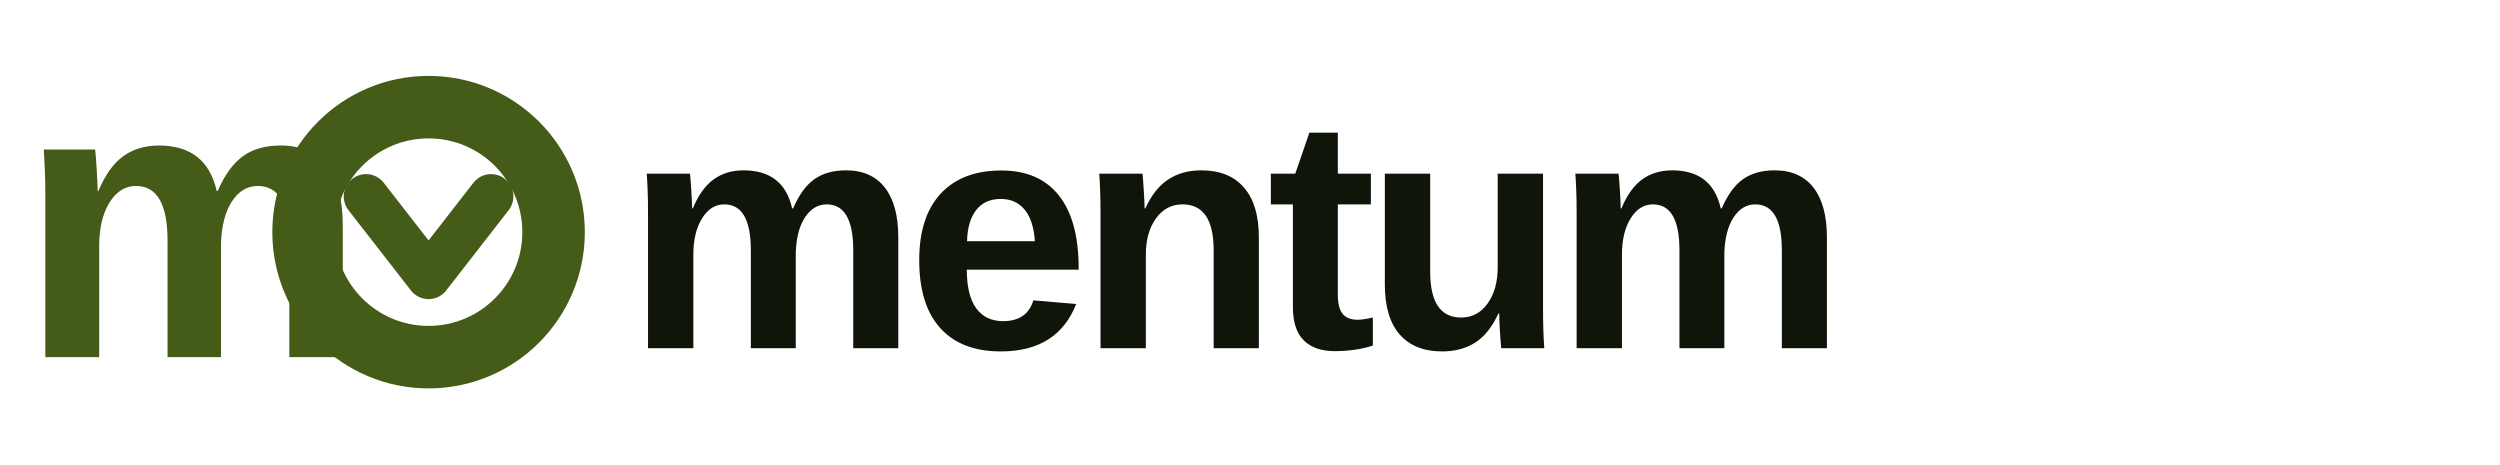
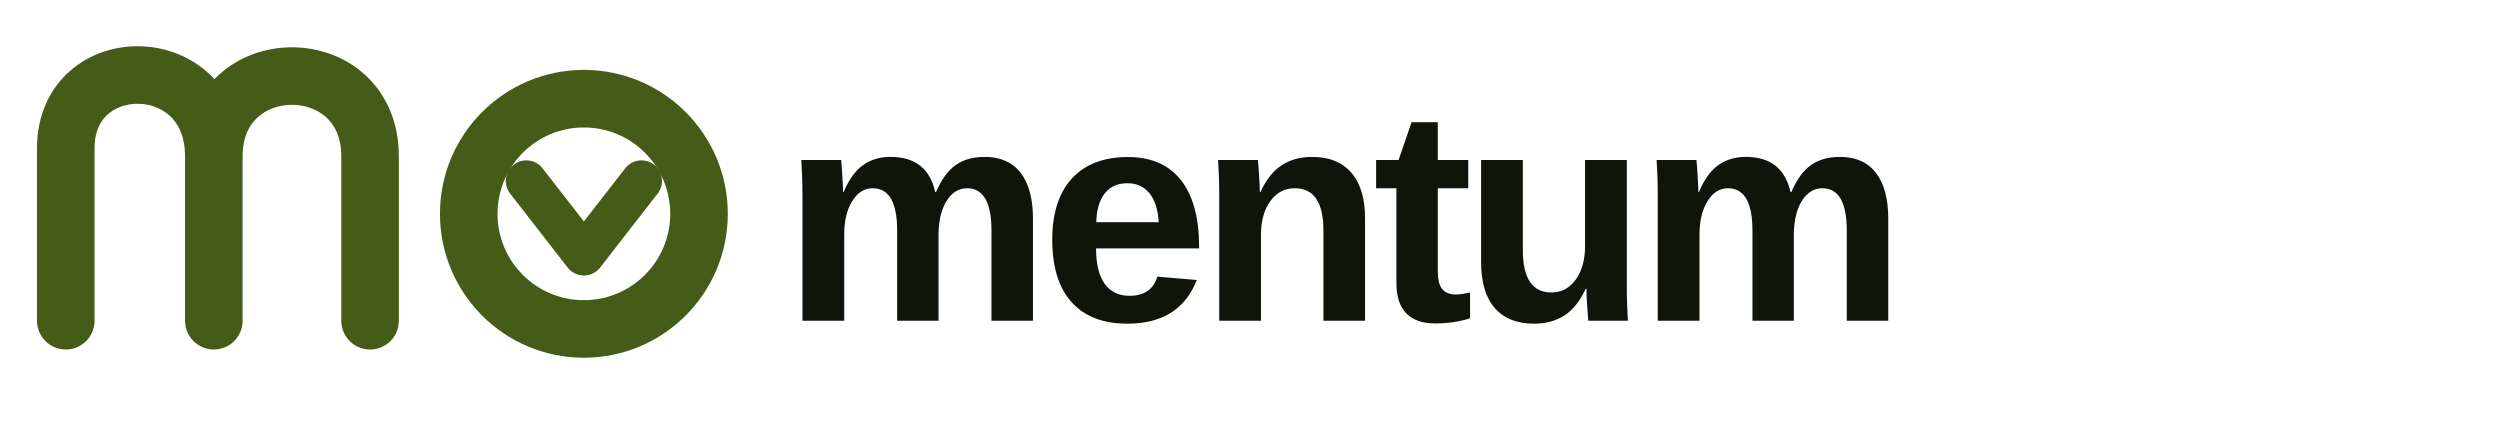
- <svg xmlns="http://www.w3.org/2000/svg" viewBox="0 0 280 52" role="img" aria-labelledby="title">
-   <g fill="#455b18" stroke="#455b18">
-     <text x="2" y="40" stroke="none" font-family="Inter Tight, Arial, sans-serif" font-size="44" font-weight="700" letter-spacing="-5">m</text>
-     <circle cx="48" cy="26" r="14" fill="none" stroke-width="7" />
-     <path d="M41 22l7 9 7-9" fill="none" stroke-width="5" stroke-linecap="round" stroke-linejoin="round" />
+ <svg xmlns="http://www.w3.org/2000/svg" viewBox="0 0 304 52" role="img" aria-labelledby="title">
+   <g fill="none" stroke="#455b18" stroke-linecap="round" stroke-linejoin="round">
+     <path d="M8 39V18c0-12 18-12 18 1v20m0-20c0-13 19-13 19 0v20" stroke-width="7" />
+     <circle cx="71" cy="26" r="14" stroke-width="7" />
+     <path d="M64 22l7 9 7-9" stroke-width="5" />
  </g>
-   <text x="70" y="39" fill="#10150a" font-family="Inter Tight, Arial, sans-serif" font-size="37" font-weight="600" letter-spacing="-1.4">mentum</text>
+   <text x="95" y="39" fill="#10150a" font-family="Inter Tight, Arial, sans-serif" font-size="37" font-weight="600" letter-spacing="-1.4">mentum</text>
</svg>
